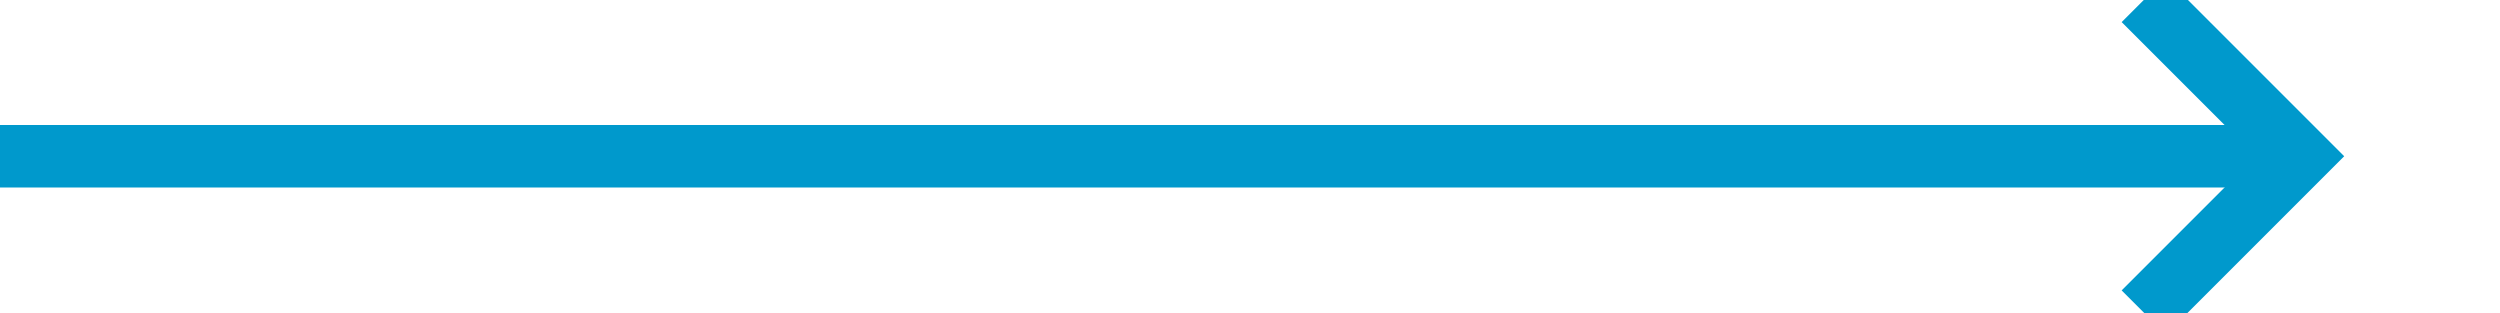
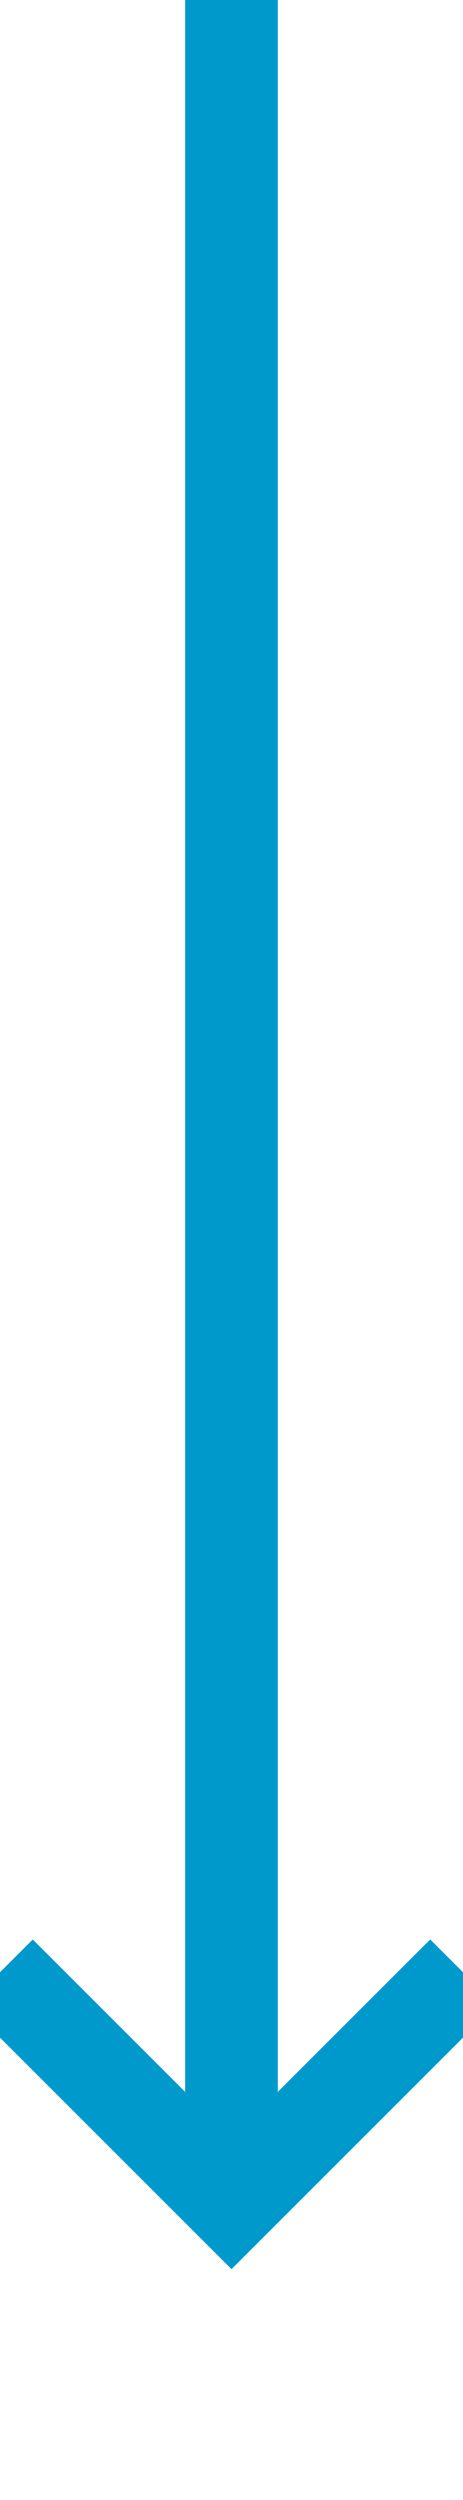
- <svg xmlns="http://www.w3.org/2000/svg" version="1.1" width="80px" height="10px" preserveAspectRatio="xMinYMid meet" viewBox="192 470  80 8">
-   <path d="M 192 474  L 265 474  " stroke-width="2" stroke="#0099cc" fill="none" />
-   <path d="M 259.893 469.707  L 264.186 474  L 259.893 478.293  L 261.307 479.707  L 266.307 474.707  L 267.014 474  L 266.307 473.293  L 261.307 468.293  L 259.893 469.707  Z " fill-rule="nonzero" fill="#0099cc" stroke="none" />
+ <svg xmlns="http://www.w3.org/2000/svg" version="1.1" width="10px" height="54px" preserveAspectRatio="xMidYMin meet" viewBox="138 395  8 54">
+   <path d="M 142 395  L 142 442  " stroke-width="2" stroke="#0099cc" fill="none" />
+   <path d="M 146.293 436.893  L 142 441.186  L 137.707 436.893  L 136.293 438.307  L 141.293 443.307  L 142 444.014  L 142.707 443.307  L 147.707 438.307  L 146.293 436.893  Z " fill-rule="nonzero" fill="#0099cc" stroke="none" />
</svg>
